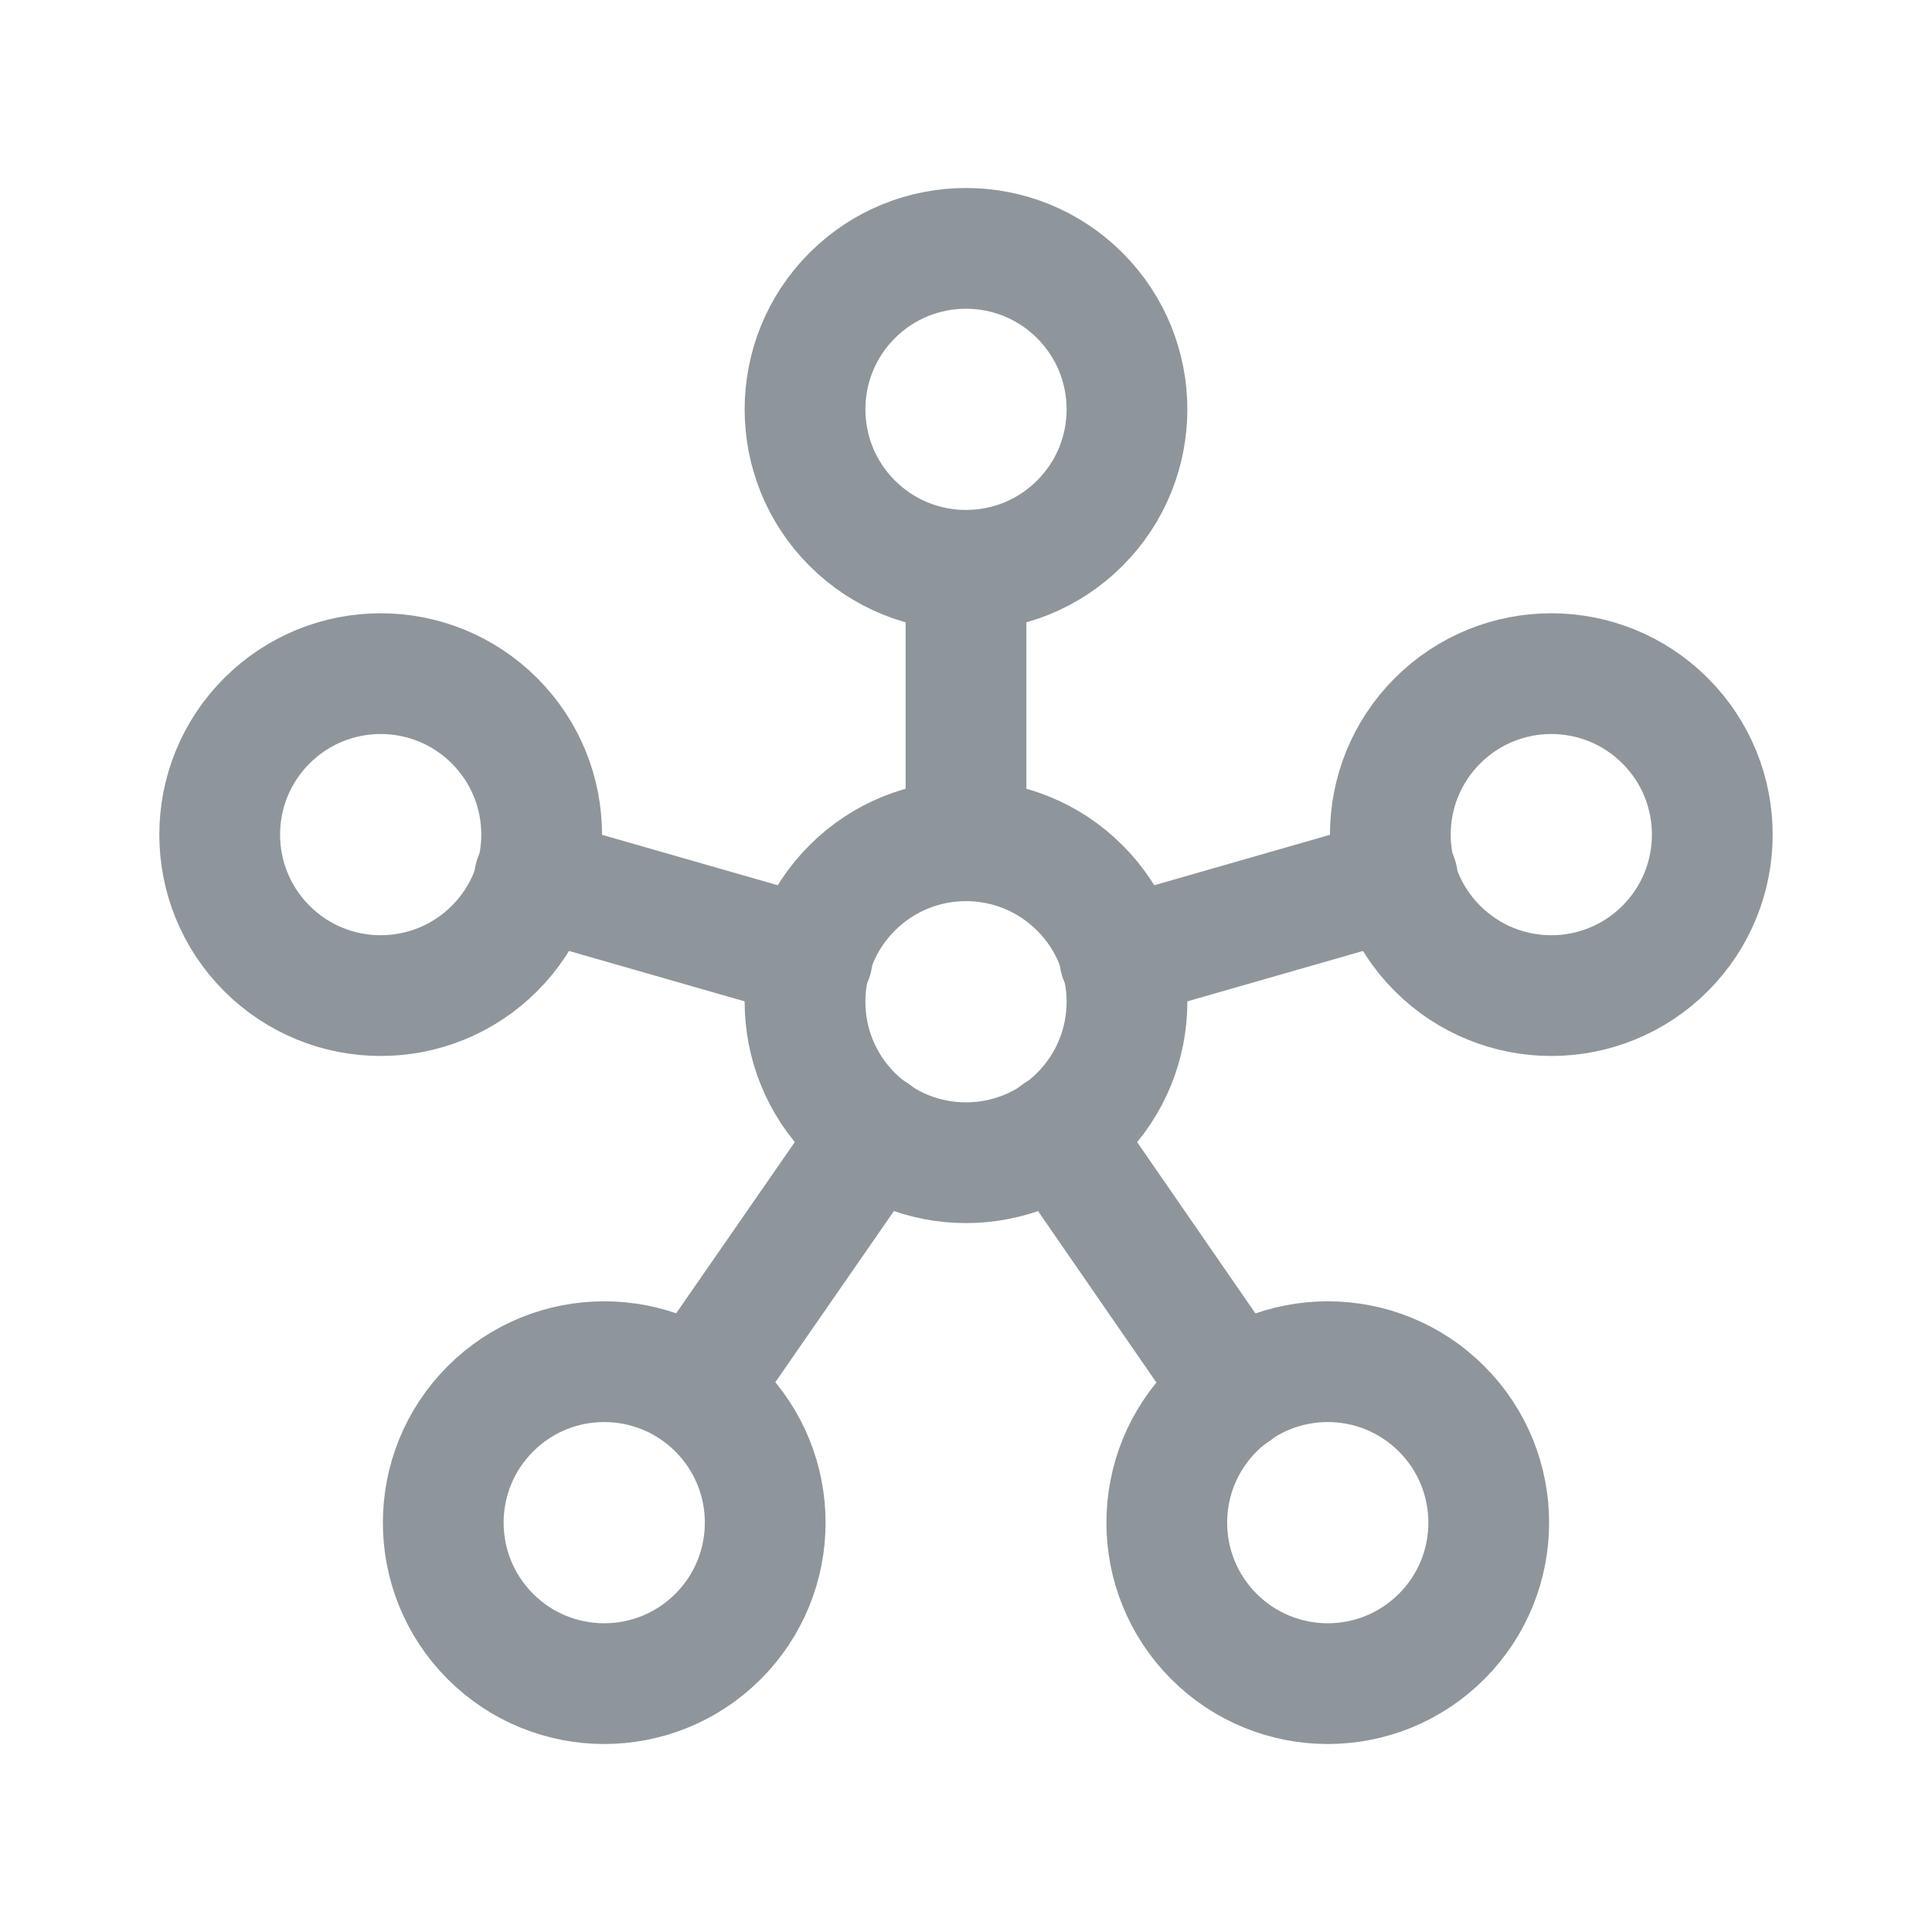
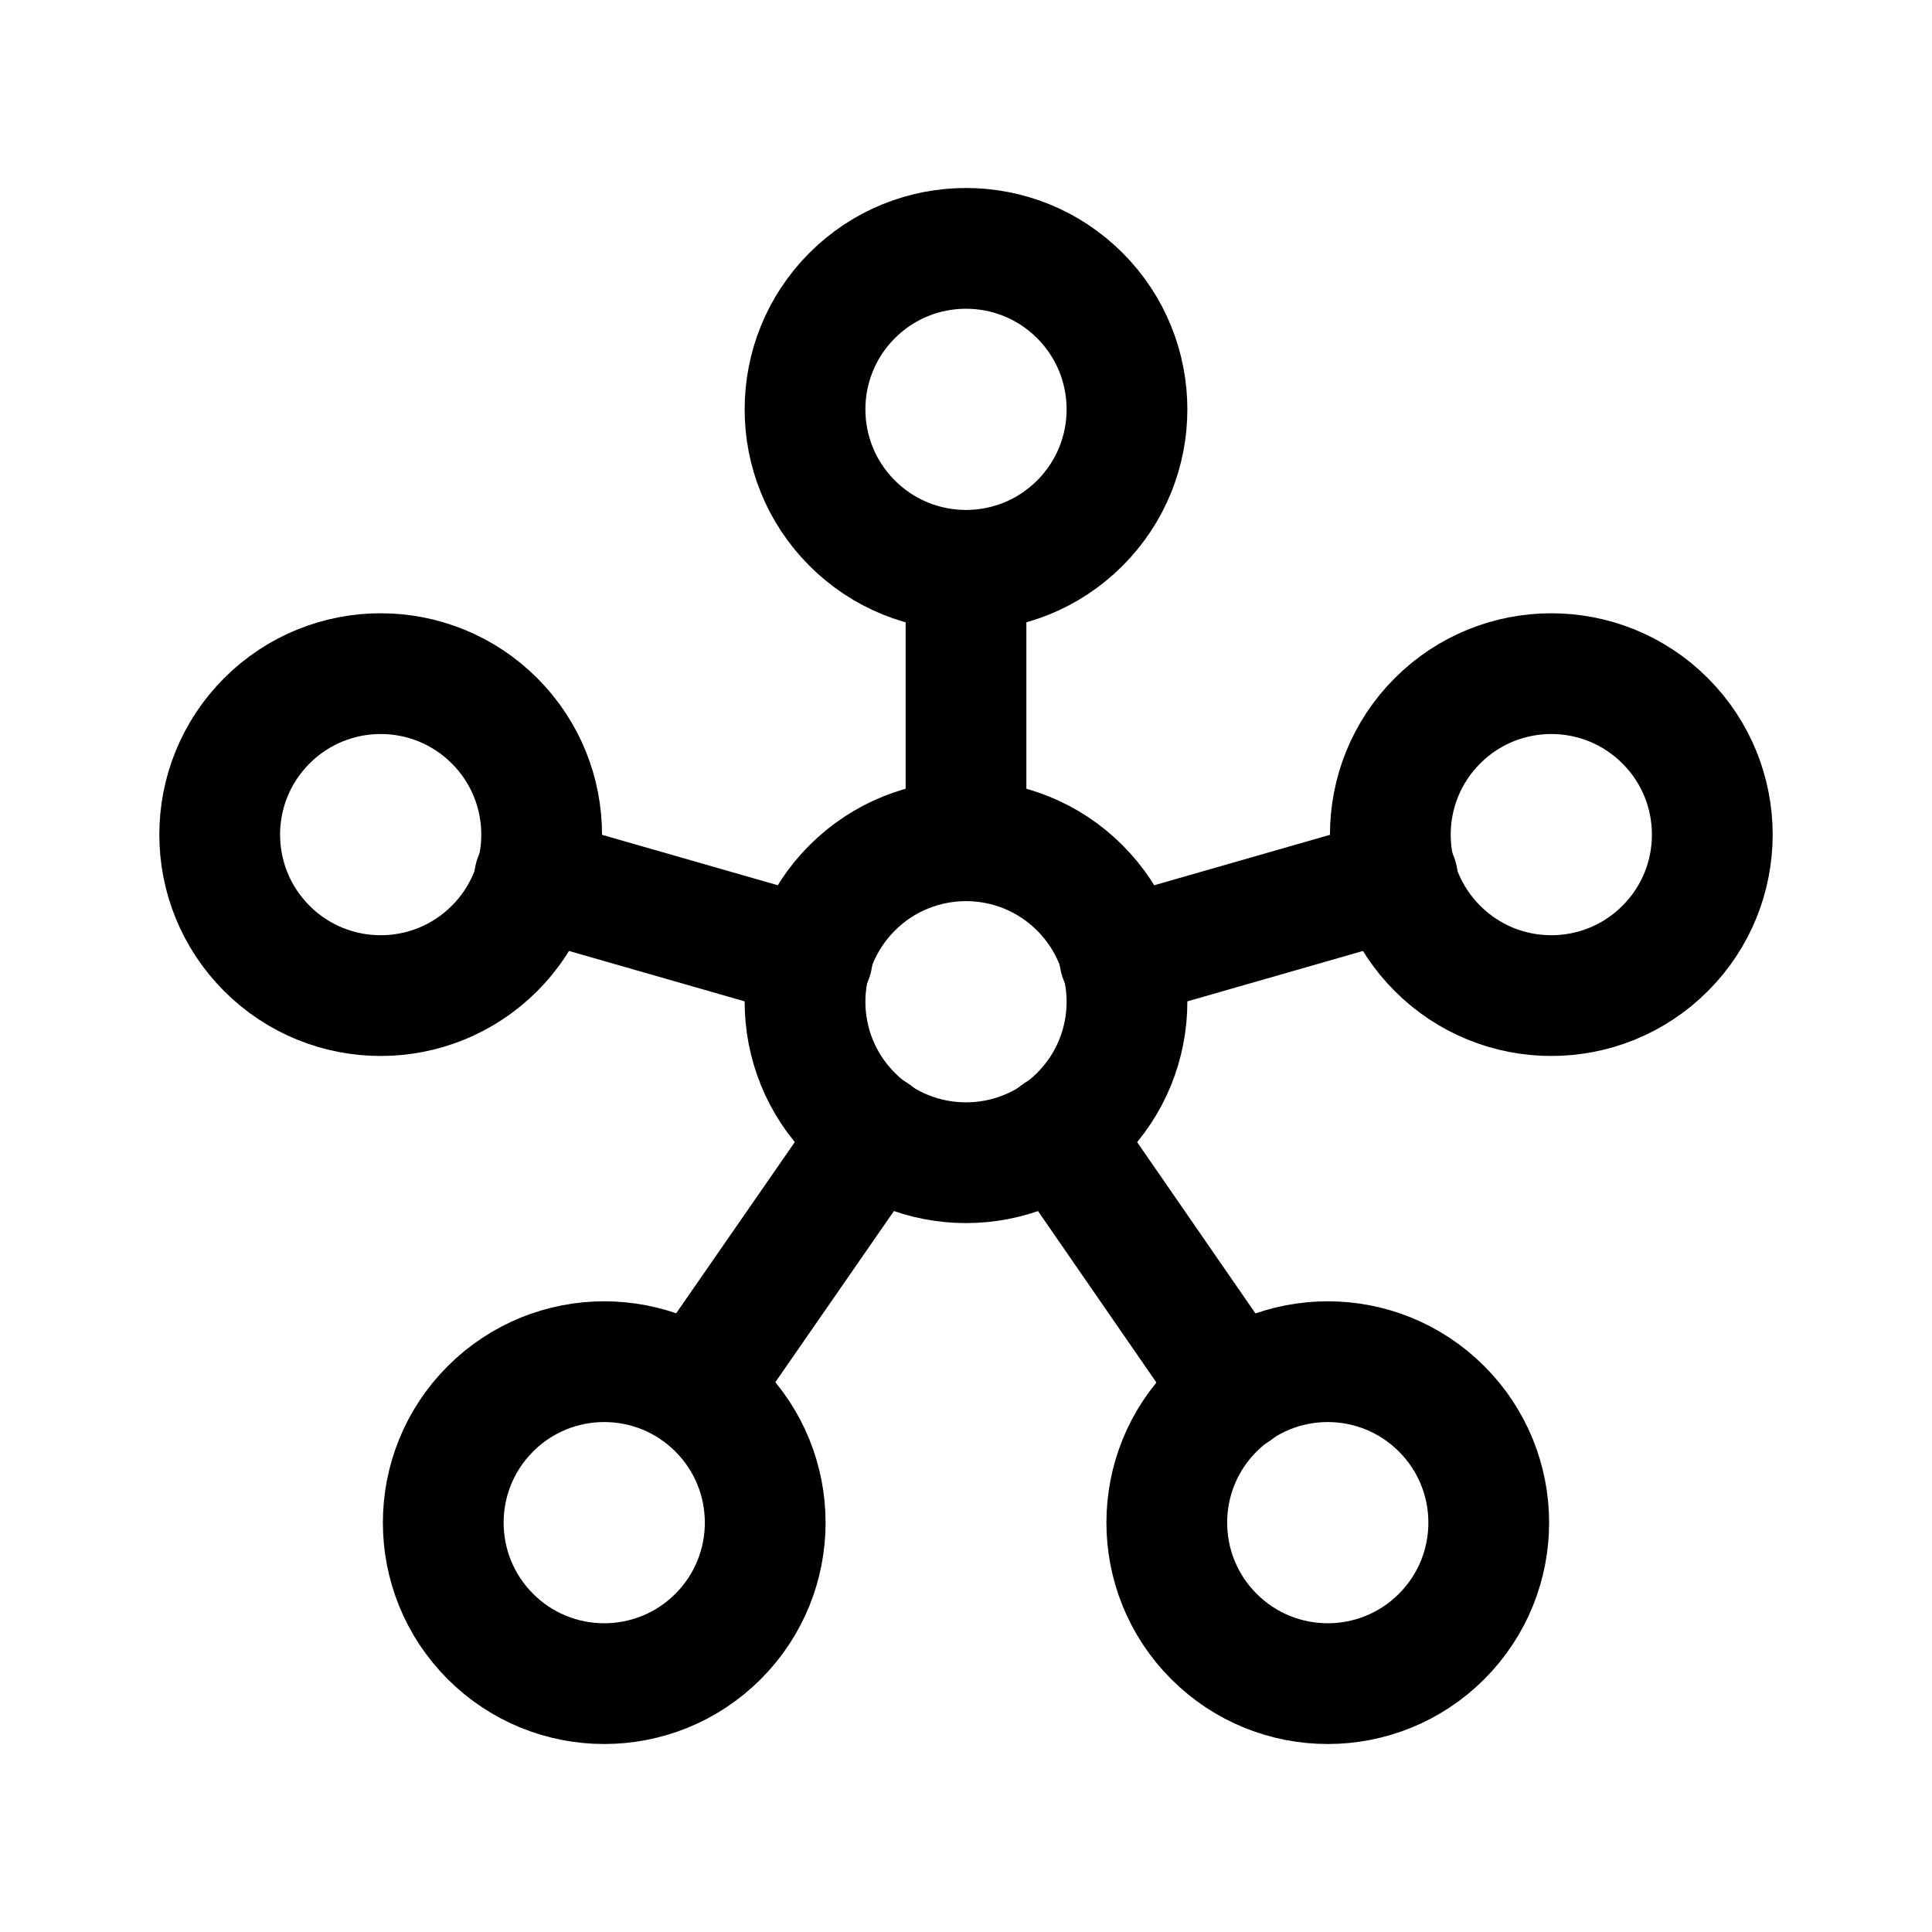
- <svg xmlns="http://www.w3.org/2000/svg" width="24" height="24" viewBox="0 0 24 24" fill="none">
-   <path d="M8.92 17.501C9.701 18.282 9.701 19.548 8.92 20.329C8.139 21.11 6.873 21.11 6.092 20.329C5.311 19.548 5.311 18.282 6.092 17.501C6.873 16.72 8.139 16.72 8.92 17.501" stroke="#8E969B" stroke-width="1.5" stroke-linecap="round" stroke-linejoin="round" />
-   <path d="M17.908 17.501C18.689 18.282 18.689 19.548 17.908 20.329C17.127 21.11 15.861 21.11 15.08 20.329C14.299 19.548 14.299 18.282 15.08 17.501C15.861 16.72 17.127 16.72 17.908 17.501" stroke="#8E969B" stroke-width="1.5" stroke-linecap="round" stroke-linejoin="round" />
-   <path d="M6.143 8.954C6.924 9.735 6.924 11.001 6.143 11.782C5.362 12.563 4.096 12.563 3.315 11.782C2.534 11.001 2.534 9.735 3.315 8.954C4.096 8.173 5.362 8.173 6.143 8.954" stroke="#8E969B" stroke-width="1.5" stroke-linecap="round" stroke-linejoin="round" />
-   <path d="M13.414 3.671C14.195 4.452 14.195 5.718 13.414 6.499C12.633 7.28 11.367 7.28 10.586 6.499C9.805 5.718 9.805 4.452 10.586 3.671C11.367 2.89 12.633 2.89 13.414 3.671" stroke="#8E969B" stroke-width="1.5" stroke-linecap="round" stroke-linejoin="round" />
-   <path d="M20.685 8.954C21.466 9.735 21.466 11.001 20.685 11.782C19.904 12.563 18.638 12.563 17.857 11.782C17.076 11.001 17.076 9.735 17.857 8.954C18.638 8.173 19.904 8.173 20.685 8.954" stroke="#8E969B" stroke-width="1.5" stroke-linecap="round" stroke-linejoin="round" />
-   <path d="M13.414 11.03C14.195 11.811 14.195 13.077 13.414 13.858C12.633 14.639 11.367 14.639 10.586 13.858C9.805 13.077 9.805 11.811 10.586 11.03C11.367 10.249 12.633 10.249 13.414 11.03" stroke="#8E969B" stroke-width="1.5" stroke-linecap="round" stroke-linejoin="round" />
-   <path d="M13.14 14.08L15.35 17.28" stroke="#8E969B" stroke-width="1.5" stroke-linecap="round" stroke-linejoin="round" />
-   <path d="M10.86 14.08L8.65 17.27" stroke="#8E969B" stroke-width="1.5" stroke-linecap="round" stroke-linejoin="round" />
-   <path d="M10.09 11.9L6.64 10.91" stroke="#8E969B" stroke-width="1.5" stroke-linecap="round" stroke-linejoin="round" />
-   <path d="M12 10.44V7.09" stroke="#8E969B" stroke-width="1.5" stroke-linecap="round" stroke-linejoin="round" />
-   <path d="M13.91 11.9L17.36 10.91" stroke="#8E969B" stroke-width="1.5" stroke-linecap="round" stroke-linejoin="round" />
+ <svg xmlns="http://www.w3.org/2000/svg" width="24" height="24" viewBox="0 0 24 24" fill="none" stroke="currentColor">
+   <path d="M8.92 17.501C9.701 18.282 9.701 19.548 8.92 20.329C8.139 21.11 6.873 21.11 6.092 20.329C5.311 19.548 5.311 18.282 6.092 17.501C6.873 16.72 8.139 16.72 8.92 17.501" stroke="currentColor" stroke-width="1.5" stroke-linecap="round" stroke-linejoin="round" />
+   <path d="M17.908 17.501C18.689 18.282 18.689 19.548 17.908 20.329C17.127 21.11 15.861 21.11 15.08 20.329C14.299 19.548 14.299 18.282 15.08 17.501C15.861 16.72 17.127 16.72 17.908 17.501" stroke="currentColor" stroke-width="1.5" stroke-linecap="round" stroke-linejoin="round" />
+   <path d="M6.143 8.954C6.924 9.735 6.924 11.001 6.143 11.782C5.362 12.563 4.096 12.563 3.315 11.782C2.534 11.001 2.534 9.735 3.315 8.954C4.096 8.173 5.362 8.173 6.143 8.954" stroke="currentColor" stroke-width="1.5" stroke-linecap="round" stroke-linejoin="round" />
+   <path d="M13.414 3.671C14.195 4.452 14.195 5.718 13.414 6.499C12.633 7.28 11.367 7.28 10.586 6.499C9.805 5.718 9.805 4.452 10.586 3.671C11.367 2.89 12.633 2.89 13.414 3.671" stroke="currentColor" stroke-width="1.5" stroke-linecap="round" stroke-linejoin="round" />
+   <path d="M20.685 8.954C21.466 9.735 21.466 11.001 20.685 11.782C19.904 12.563 18.638 12.563 17.857 11.782C17.076 11.001 17.076 9.735 17.857 8.954C18.638 8.173 19.904 8.173 20.685 8.954" stroke="currentColor" stroke-width="1.5" stroke-linecap="round" stroke-linejoin="round" />
+   <path d="M13.414 11.03C14.195 11.811 14.195 13.077 13.414 13.858C12.633 14.639 11.367 14.639 10.586 13.858C9.805 13.077 9.805 11.811 10.586 11.03C11.367 10.249 12.633 10.249 13.414 11.03" stroke="currentColor" stroke-width="1.5" stroke-linecap="round" stroke-linejoin="round" />
+   <path d="M13.14 14.08L15.35 17.28" stroke="currentColor" stroke-width="1.5" stroke-linecap="round" stroke-linejoin="round" />
+   <path d="M10.86 14.08L8.65 17.27" stroke="currentColor" stroke-width="1.5" stroke-linecap="round" stroke-linejoin="round" />
+   <path d="M10.09 11.9L6.64 10.91" stroke="currentColor" stroke-width="1.5" stroke-linecap="round" stroke-linejoin="round" />
+   <path d="M12 10.44V7.09" stroke="currentColor" stroke-width="1.5" stroke-linecap="round" stroke-linejoin="round" />
+   <path d="M13.91 11.9L17.36 10.91" stroke="currentColor" stroke-width="1.5" stroke-linecap="round" stroke-linejoin="round" />
</svg>
